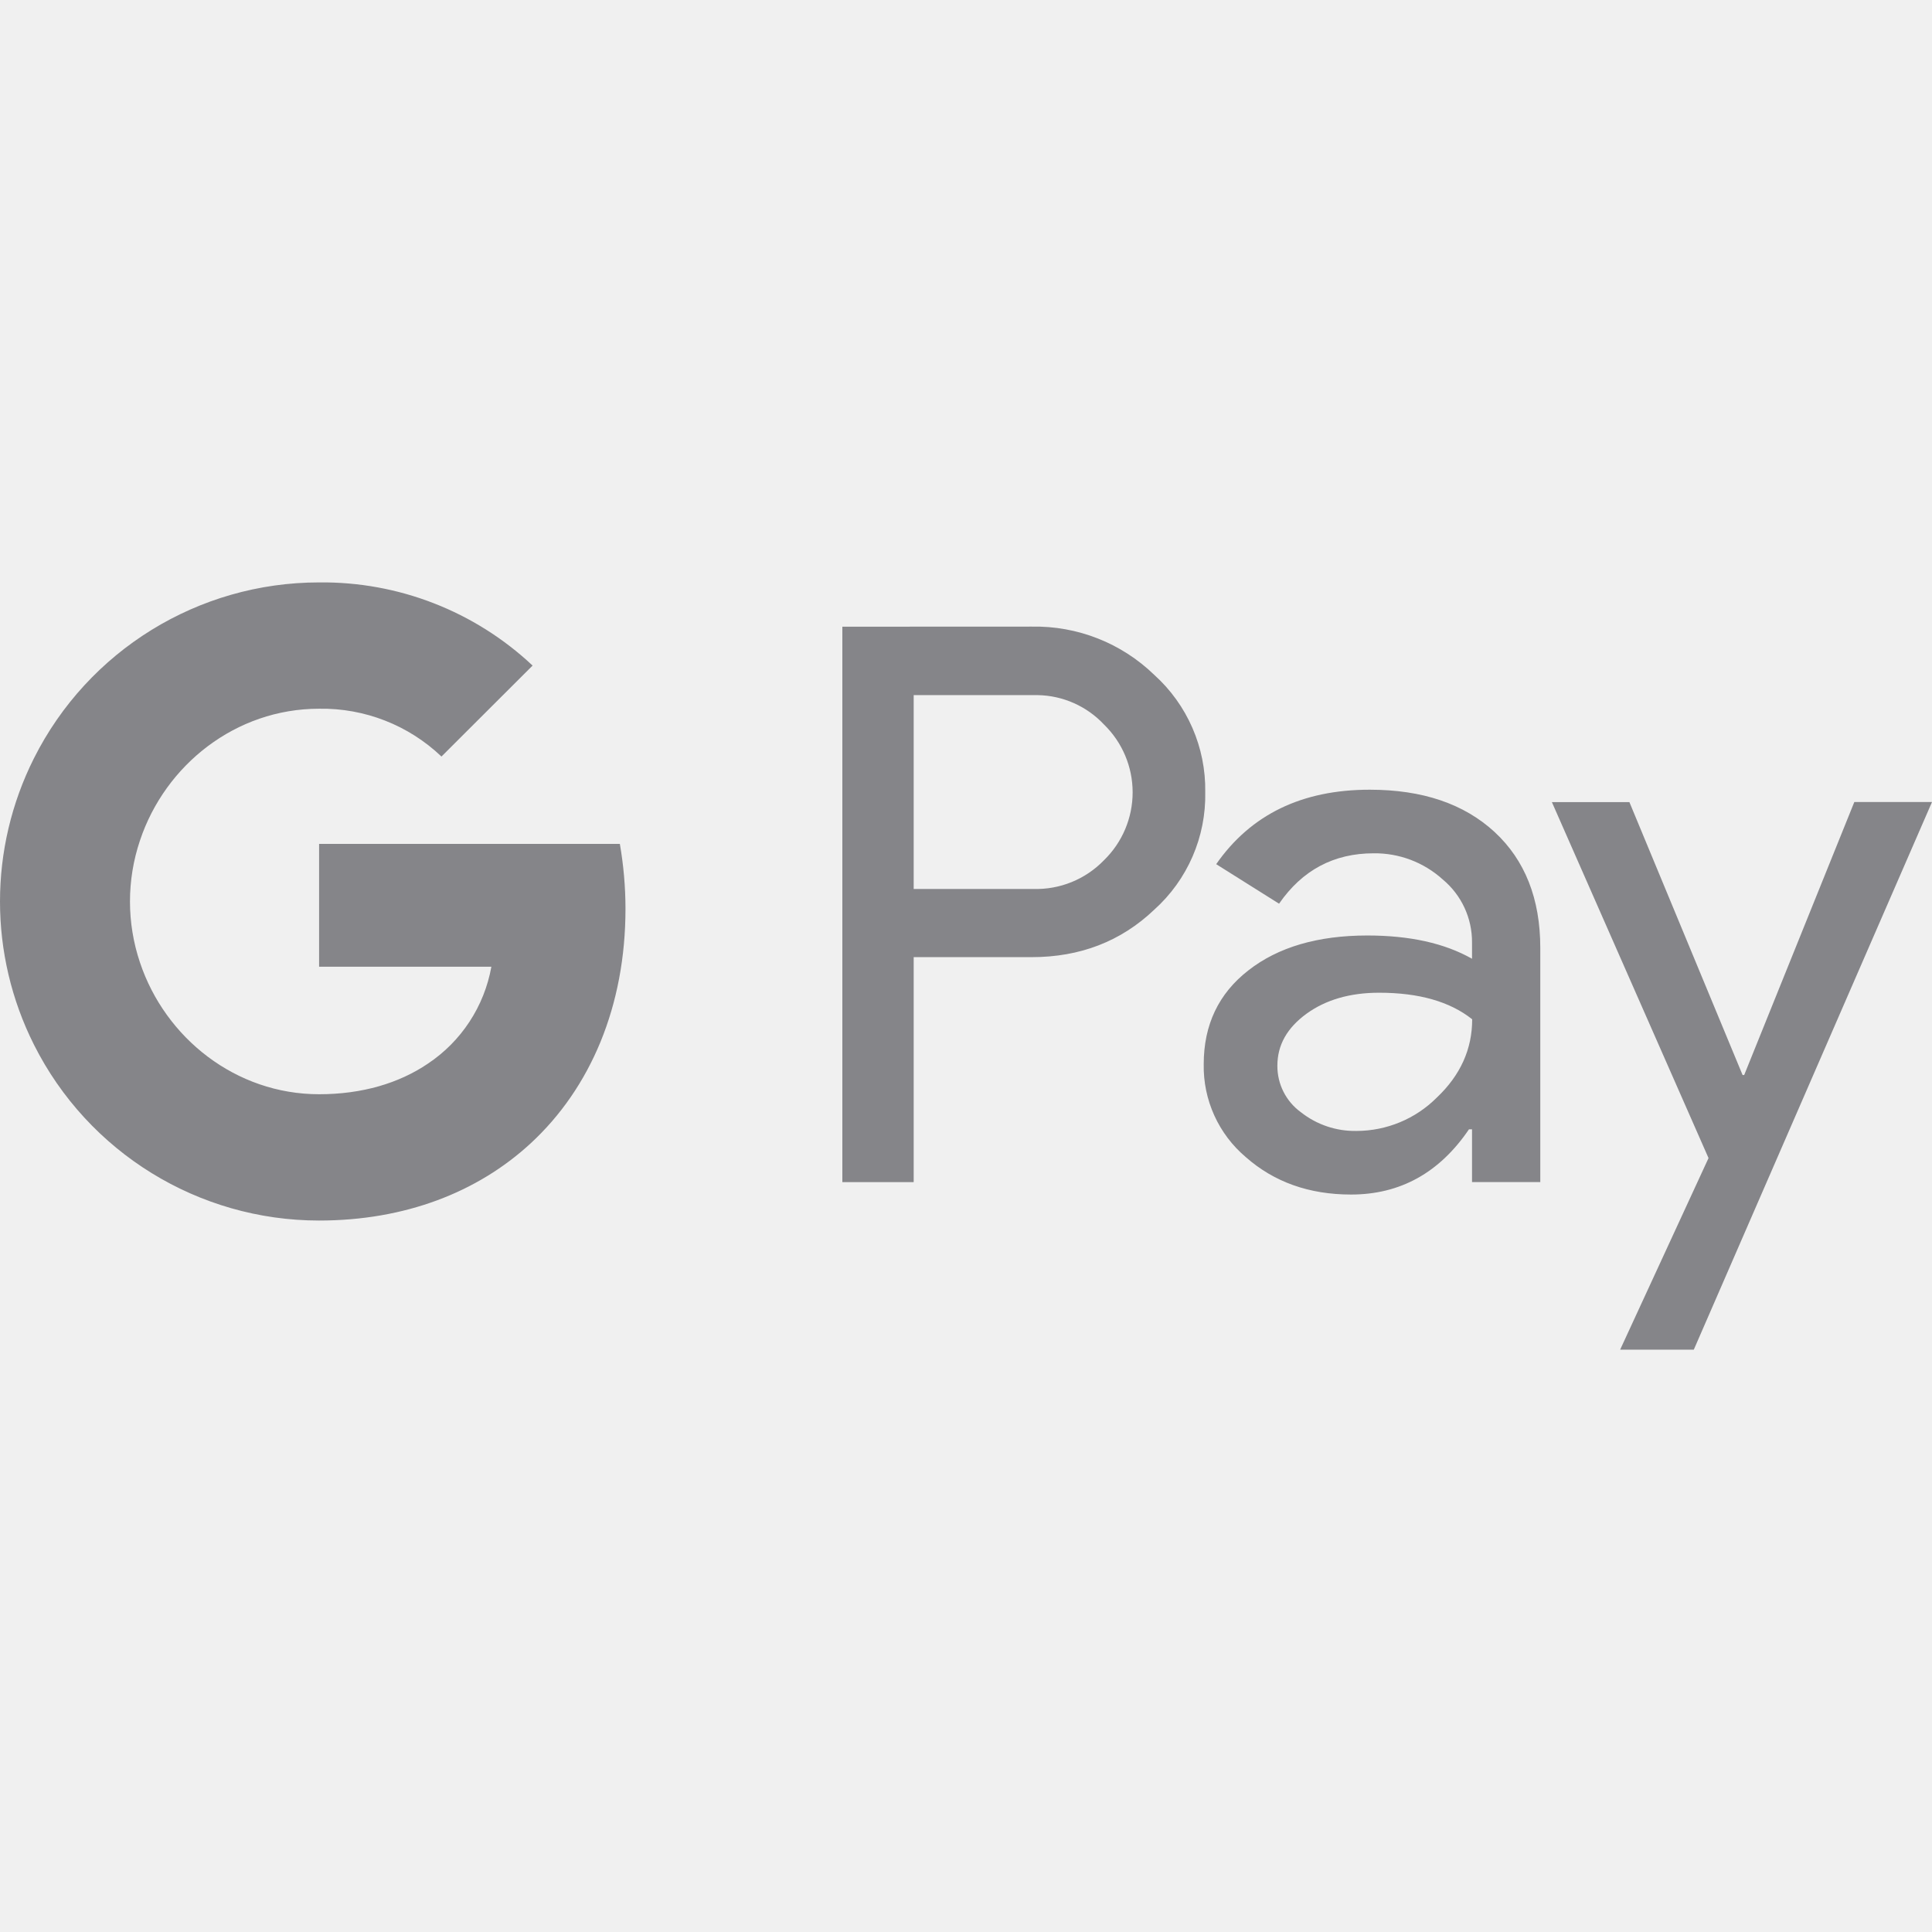
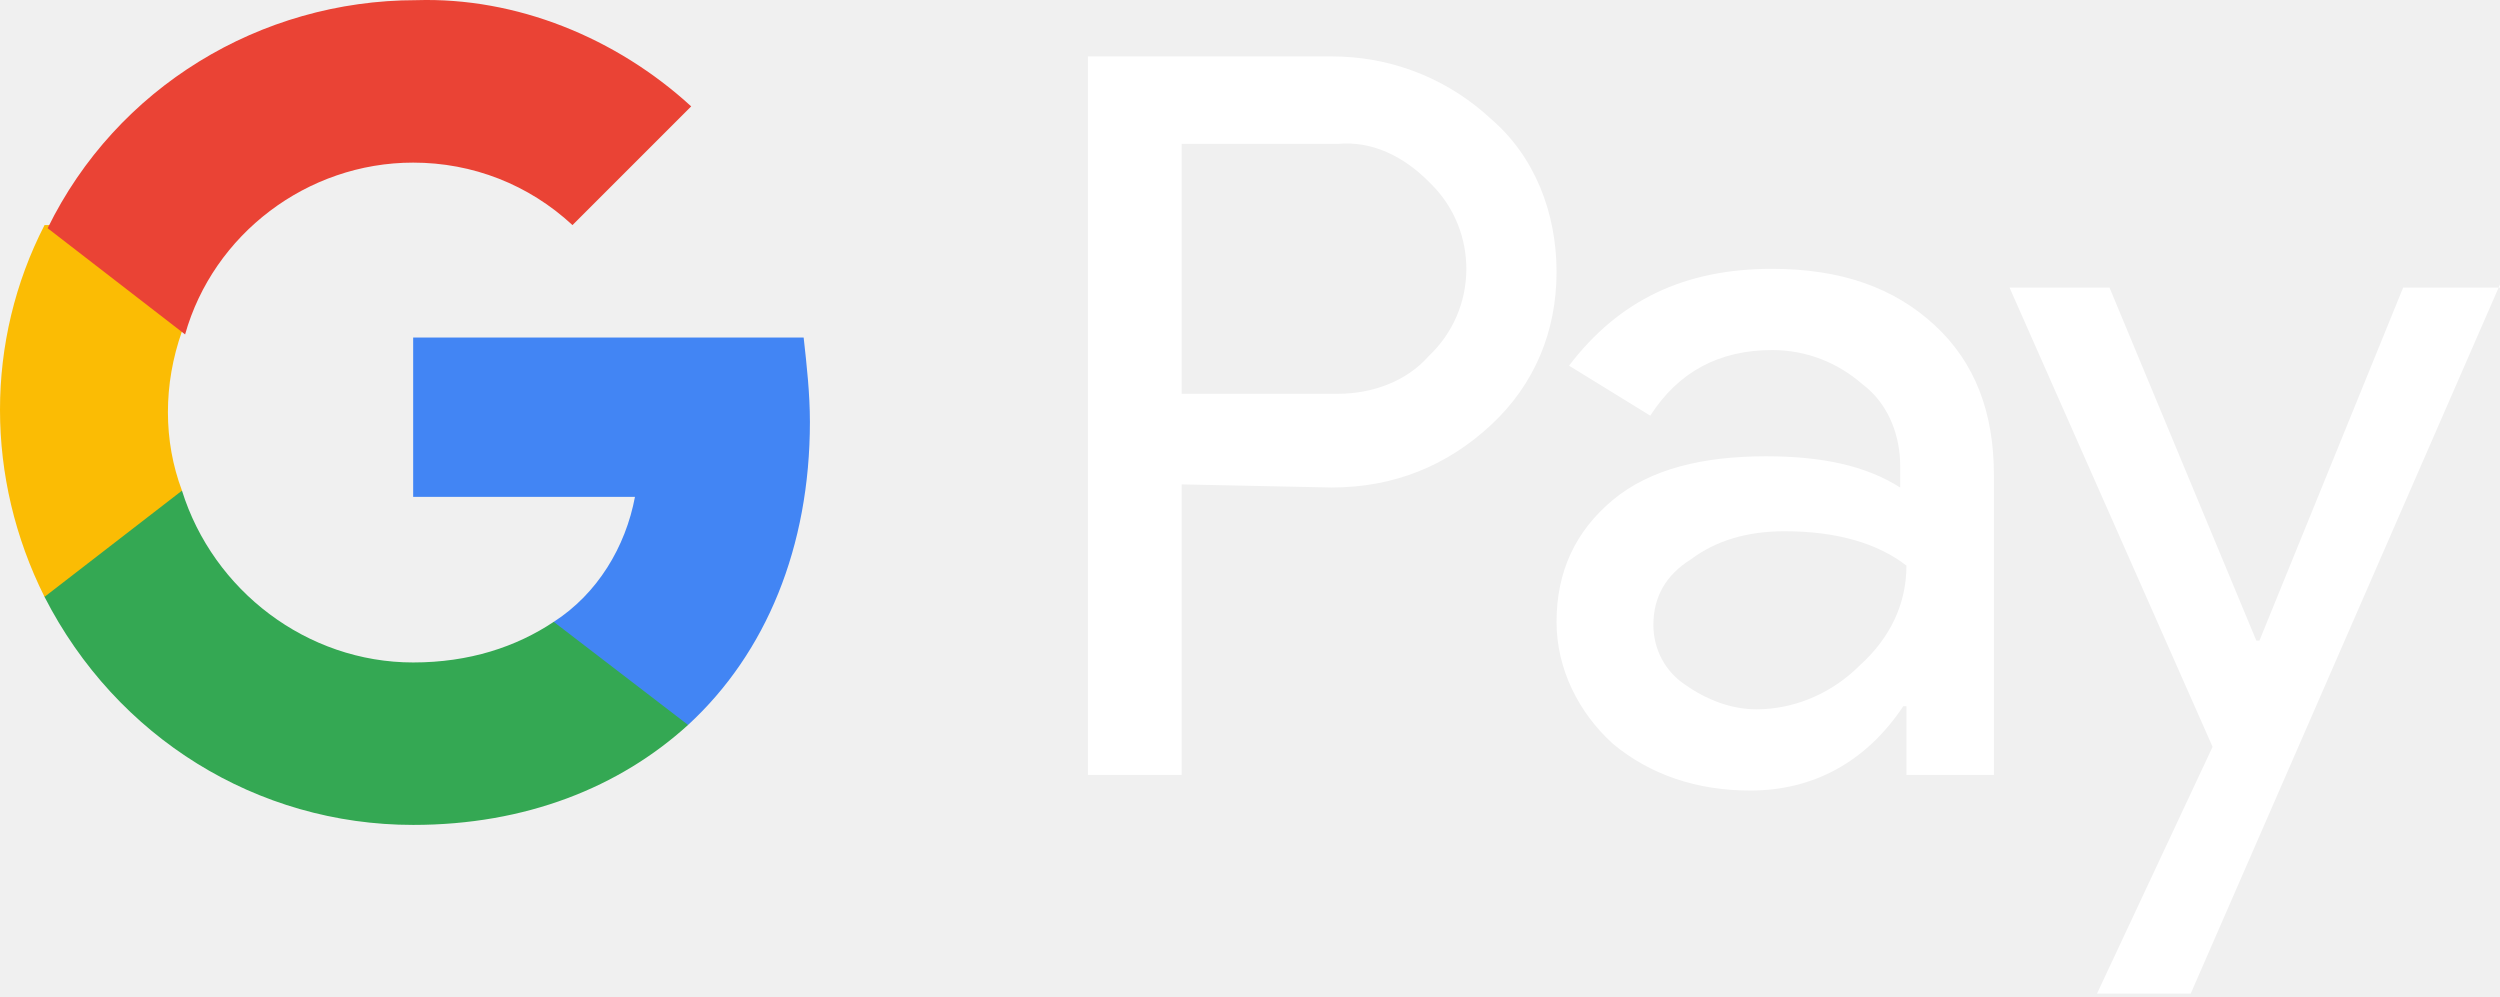
- <svg xmlns="http://www.w3.org/2000/svg" fill="#858589" role="img" viewBox="0 0 24 24">
-   <path d="M3.963 7.235A3.963 3.963 0 00.422 9.419a3.963 3.963 0 000 3.559 3.963 3.963 0 003.541 2.184c1.07 0 1.97-.352 2.627-.957.748-.69 1.18-1.71 1.18-2.916a4.722 4.722 0 00-.07-.806H3.964v1.526h2.14a1.835 1.835 0 01-.79 1.205c-.356.241-.814.379-1.35.379-1.034 0-1.911-.697-2.225-1.636a2.375 2.375 0 010-1.517c.314-.94 1.191-1.636 2.225-1.636a2.152 2.152 0 011.52.594l1.132-1.13a3.808 3.808 0 00-2.652-1.033zm6.501.55v6.9h.886V11.89h1.465c.603 0 1.11-.196 1.522-.588a1.911 1.911 0 00.635-1.464 1.92 1.92 0 00-.635-1.456 2.125 2.125 0 00-1.522-.598zm2.427.85a1.156 1.156 0 01.823.365 1.176 1.176 0 010 1.686 1.171 1.171 0 01-.877.357H11.35V8.635h1.487a1.156 1.156 0 01.054 0zm4.124 1.175c-.842 0-1.477.308-1.907.925l.781.491c.288-.417.68-.626 1.175-.626a1.255 1.255 0 01.856.323 1.009 1.009 0 01.366.785v.202c-.34-.193-.774-.289-1.3-.289-.617 0-1.11.145-1.479.434-.37.288-.554.677-.554 1.165a1.476 1.476 0 00.525 1.156c.35.308.785.463 1.305.463.61 0 1.098-.27 1.465-.81h.038v.655h.848v-2.909c0-.61-.19-1.09-.568-1.44-.38-.35-.896-.525-1.551-.525zm2.263.154l1.946 4.422-1.098 2.38h.915L24 9.963h-.965l-1.368 3.391h-.02l-1.406-3.39zm-2.146 2.368c.494 0 .88.11 1.156.33 0 .372-.147.696-.44.973a1.413 1.413 0 01-.997.414 1.081 1.081 0 01-.69-.232.708.708 0 01-.293-.578c0-.257.12-.47.363-.647.24-.173.54-.26.9-.26Z" />
+ <svg xmlns="http://www.w3.org/2000/svg" fill="#fff" viewBox="0 0 512 204">
+   <path fill="#fff" d="M362.927 55.057c14.075 0 24.952 3.839 33.27 11.517c8.317 7.677 12.155 17.914 12.155 30.71v61.42h-17.914V144.63h-.64c-7.677 11.517-18.554 17.275-31.35 17.275c-10.877 0-20.474-3.2-28.151-9.597c-7.038-6.398-11.517-15.355-11.517-24.952q0-15.356 11.517-24.953c7.677-6.398 18.554-8.957 31.35-8.957c11.516 0 20.474 1.92 27.511 6.398v-4.478c0-5.972-2.229-11.943-6.688-15.834l-.99-.801c-5.118-4.479-11.516-7.038-18.553-7.038q-16.315 0-24.953 13.436L321.34 74.89c10.236-13.436 23.672-19.834 41.587-19.834M272.715 11.55c11.48 0 22.39 3.995 31.113 11.445l1.517 1.35c8.957 7.678 13.435 19.195 13.435 31.351s-4.478 23.033-13.435 31.35s-19.834 12.796-32.63 12.796l-30.71-.64v59.502H222.81V11.55zm92.77 97.25q-11.516 0-19.193 5.758q-7.678 4.798-7.678 13.435c0 5.119 2.56 9.597 6.398 12.157c4.479 3.199 9.597 5.118 14.716 5.118c7.165 0 14.331-2.787 19.936-7.84l1.177-1.117c6.398-5.758 9.597-12.796 9.597-20.474c-5.758-4.478-14.076-7.038-24.952-7.038m-91.49-79.336h-31.99V80.65h31.99c7.037 0 14.075-2.559 18.554-7.677c10.236-9.597 10.236-25.592.64-35.19l-.64-.64c-5.119-5.118-11.517-8.317-18.555-7.677M512 58.256l-63.34 145.235h-19.194l23.672-50.544l-41.587-94.051h20.474l30.07 72.297h.64l29.431-72.297H512z" />
+   <path fill="#4285f4" d="M165.868 86.407c0-5.758-.64-11.516-1.28-17.274H84.615v32.63h45.425c-1.919 10.236-7.677 19.833-16.634 25.592v21.113h27.511c15.995-14.715 24.952-36.469 24.952-62.06" />
+   <path fill="#34a853" d="M84.614 168.942c23.032 0 42.226-7.678 56.302-20.474l-27.511-21.113c-7.678 5.118-17.275 8.317-28.791 8.317c-21.754 0-40.948-14.715-47.346-35.189H9.118v21.753c14.715 28.791 43.506 46.706 75.496 46.706" />
+   <path fill="#fbbc04" d="M37.268 100.483c-3.838-10.237-3.838-21.753 0-32.63V46.1H9.118c-12.157 23.673-12.157 51.824 0 76.136z" />
+   <path fill="#ea4335" d="M84.614 33.304c12.156 0 23.672 4.479 32.63 12.796l24.312-24.312C126.2 7.712 105.727-.605 85.253.034c-31.99 0-61.42 17.915-75.496 46.706l28.151 21.753c5.758-20.474 24.952-35.189 46.706-35.189" />
</svg>
